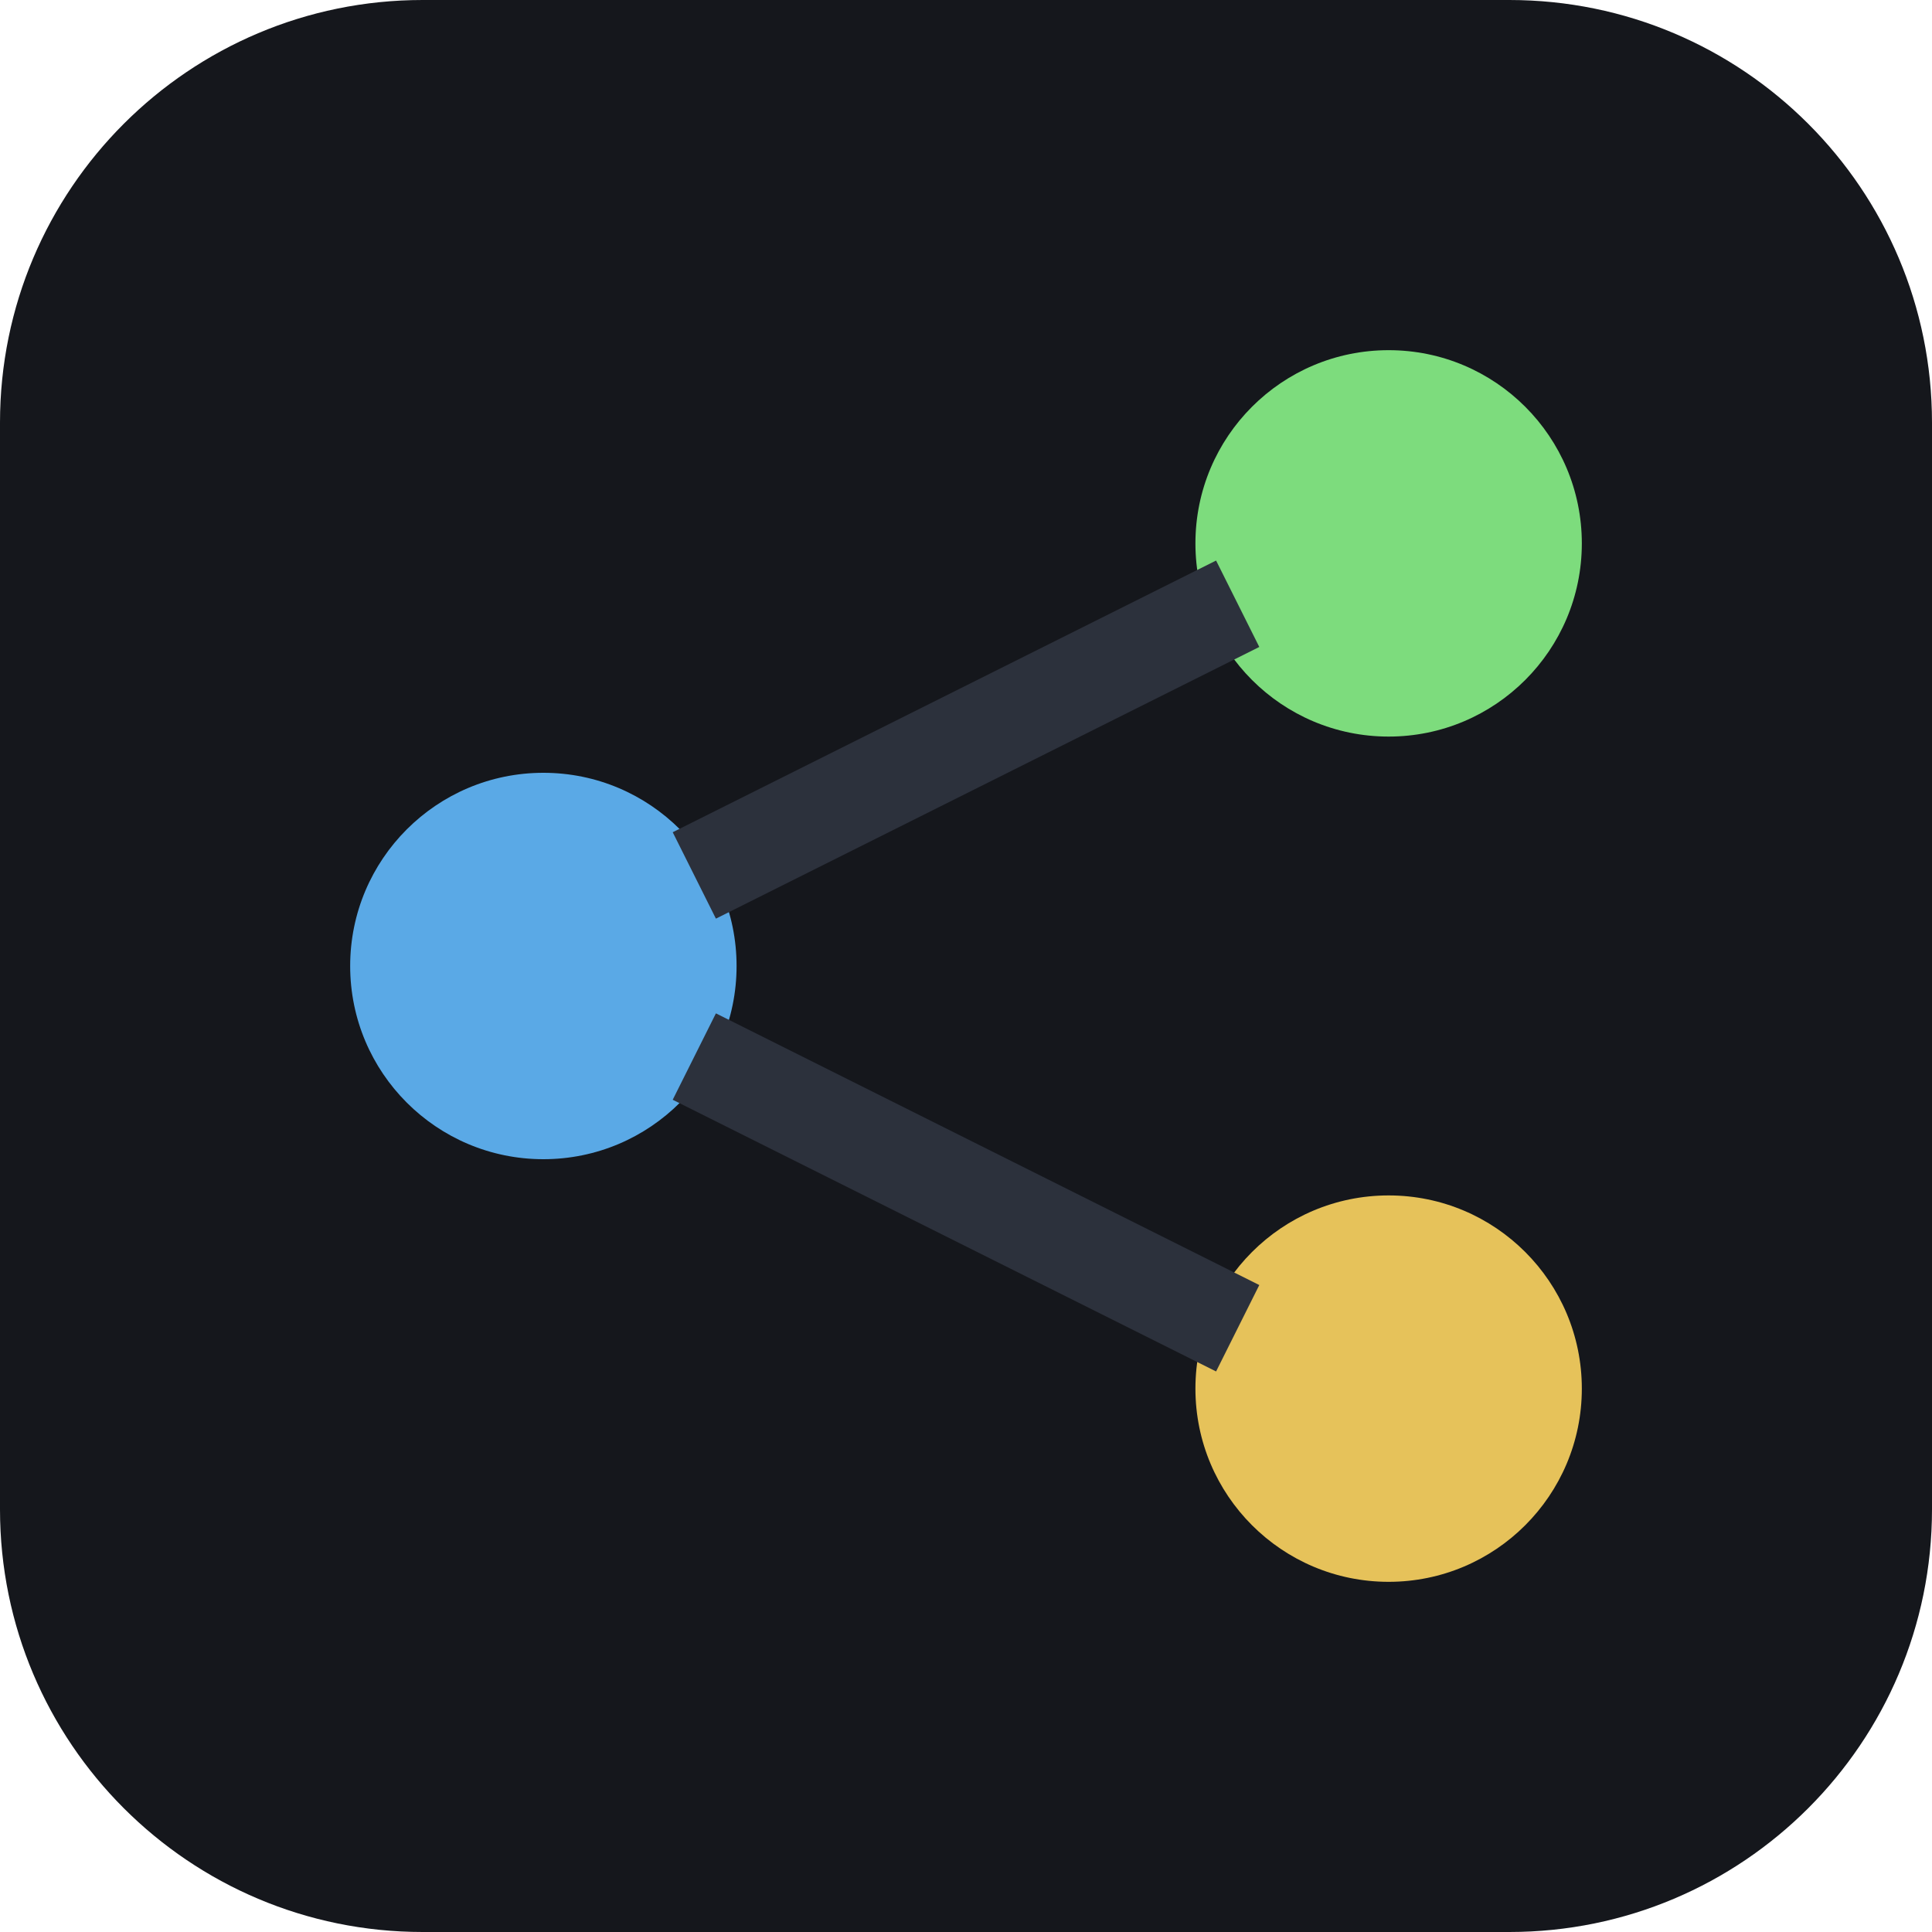
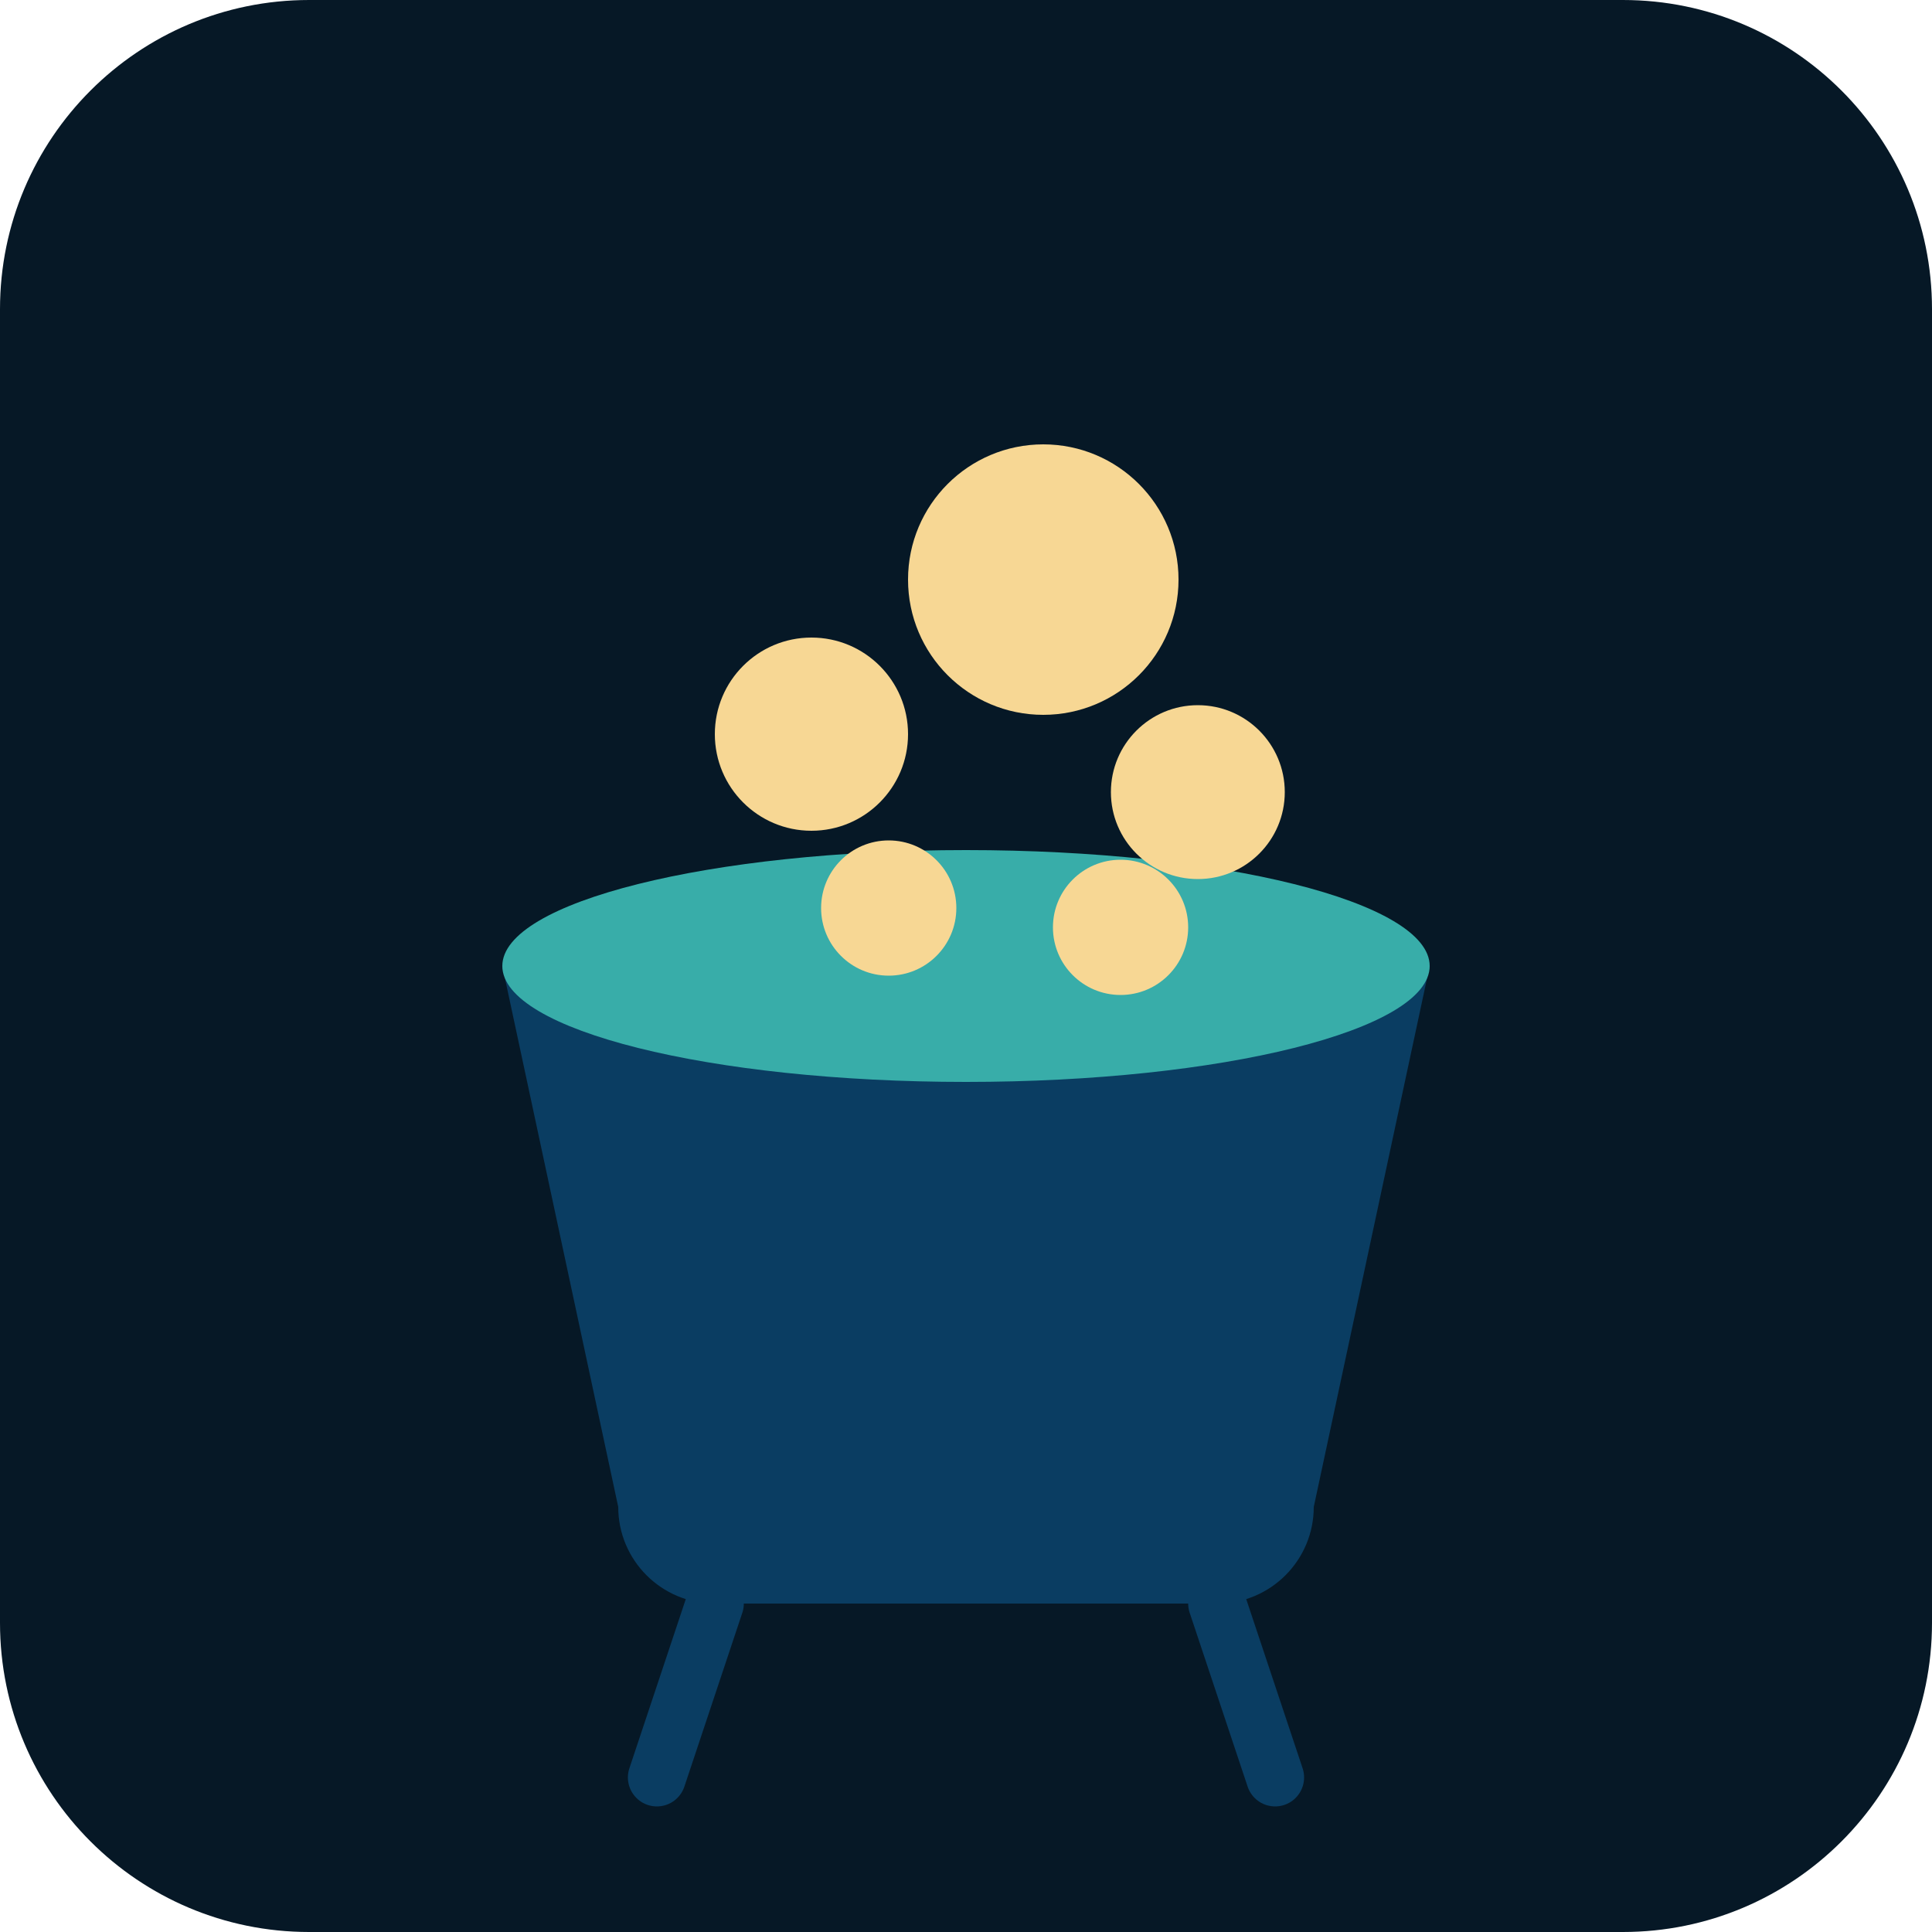
- <svg xmlns="http://www.w3.org/2000/svg" viewBox="0 0 32 32">
-   <rect width="32" height="32" rx="7" fill="#15171c" />
-   <circle cx="9" cy="16" r="3.2" fill="#5aa9e6" />
-   <circle cx="23" cy="9" r="3.2" fill="#7ddc7d" />
-   <circle cx="23" cy="23" r="3.2" fill="#e6c25a" />
-   <path d="M11.5 14.5 L20.5 10 M11.5 17.5 L20.5 22" stroke="#2c313c" stroke-width="1.6" fill="none" />
+ <svg xmlns="http://www.w3.org/2000/svg" viewBox="0 0 100 100">
+   <rect width="100" height="100" rx="16" fill="#061826" />
+   <path d="M26 50 H74 L68 78 A5 5 0 0 1 63 83 H37 A5 5 0 0 1 32 78 Z" fill="#0a3d62" />
+   <ellipse cx="50" cy="50" rx="24" ry="6" fill="#38ada9" />
+   <path d="M37 83 L34 92 M63 83 L66 92" stroke="#0a3d62" stroke-width="3" stroke-linecap="round" />
+   <circle cx="42" cy="38" r="5" fill="#f7d794" />
+   <circle cx="54" cy="30" r="7" fill="#f7d794" />
+   <circle cx="62" cy="41" r="4.5" fill="#f7d794" />
+   <circle cx="46" cy="47" r="3.5" fill="#f7d794" />
+   <circle cx="58" cy="48" r="3.5" fill="#f7d794" />
</svg>
